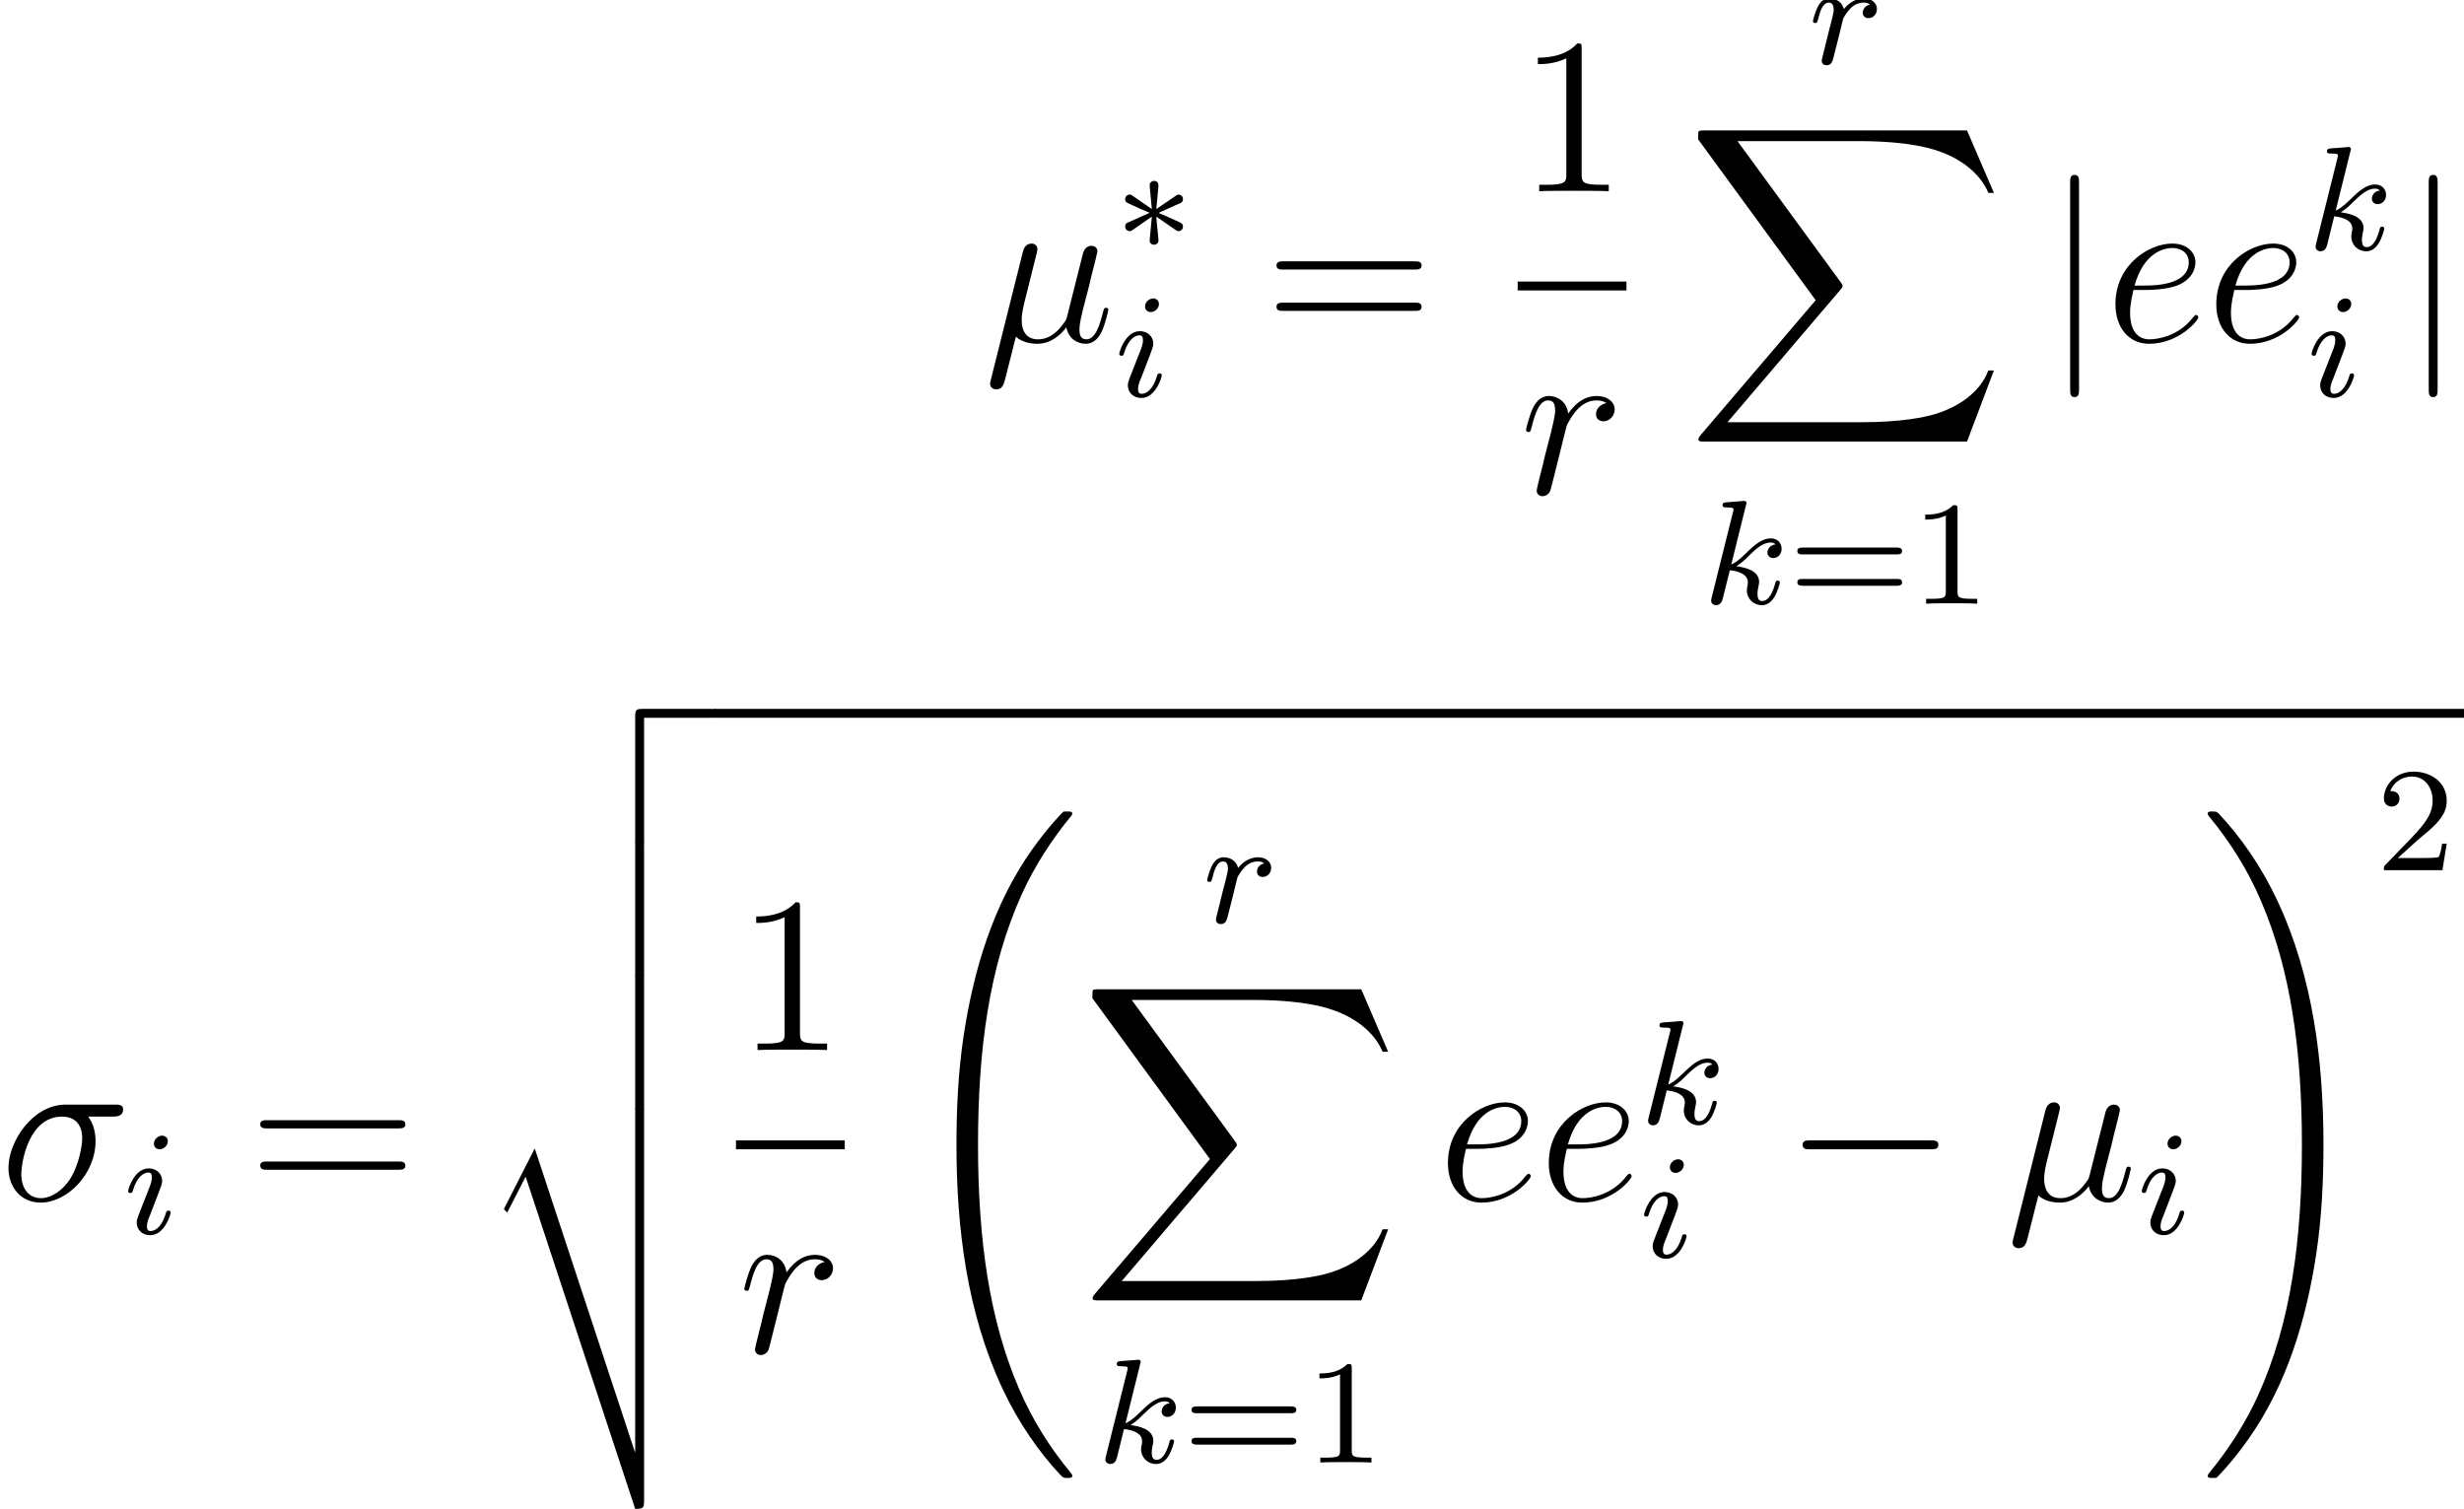
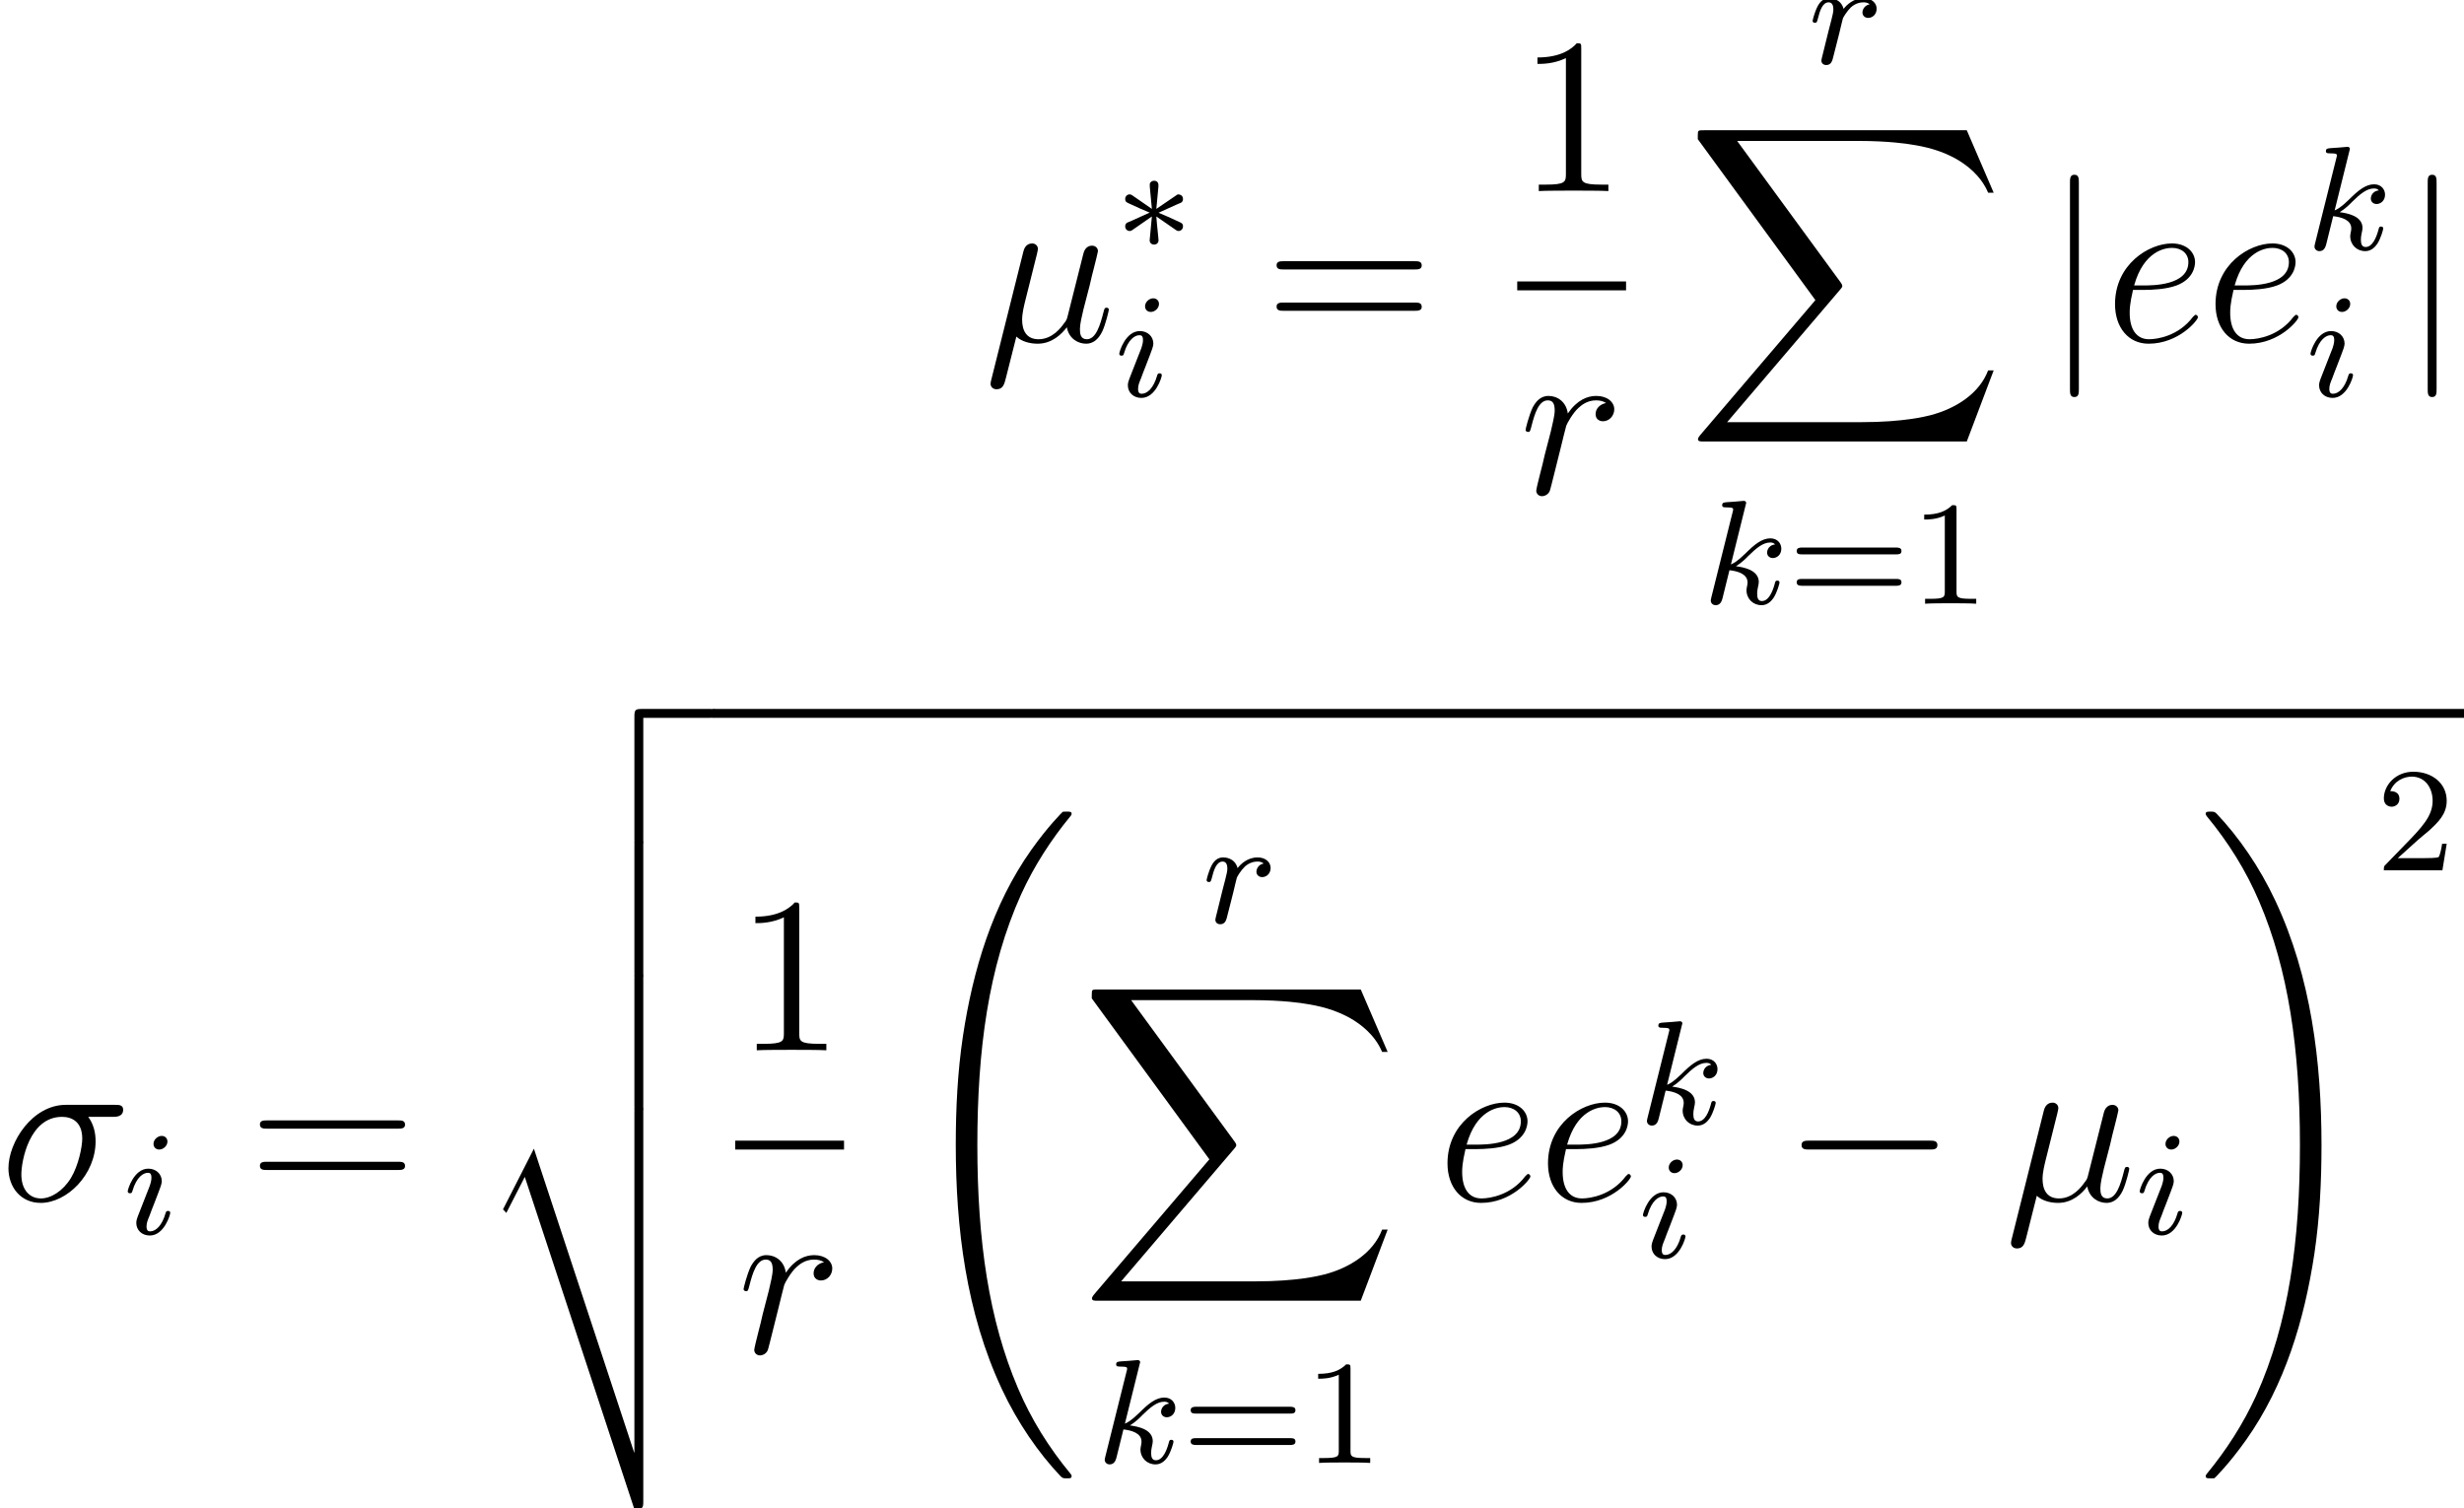
- <svg xmlns="http://www.w3.org/2000/svg" xmlns:xlink="http://www.w3.org/1999/xlink" height="81.176pt" version="1.1" viewBox="127.988 -81.176 132.566 81.176" width="132.566pt">
+ <svg xmlns="http://www.w3.org/2000/svg" xmlns:xlink="http://www.w3.org/1999/xlink" height="81.083pt" version="1.1" viewBox="127.988 -81.163 132.507 81.083" width="132.507pt">
  <defs>
-     <path d="M1.728 -0.264C2.028 0.012 2.472 0.12 2.88 0.12C3.648 0.12 4.176 -0.396 4.452 -0.768C4.572 -0.132 5.076 0.12 5.496 0.12C5.856 0.12 6.144 -0.096 6.36 -0.528C6.552 -0.936 6.72 -1.668 6.72 -1.716C6.72 -1.776 6.672 -1.824 6.6 -1.824C6.492 -1.824 6.48 -1.764 6.432 -1.584C6.252 -0.876 6.024 -0.12 5.532 -0.12C5.184 -0.12 5.16 -0.432 5.16 -0.672C5.16 -0.948 5.268 -1.38 5.352 -1.74L5.688 -3.036C5.736 -3.264 5.868 -3.804 5.928 -4.02C6 -4.308 6.132 -4.824 6.132 -4.872C6.132 -5.052 5.988 -5.172 5.808 -5.172C5.7 -5.172 5.448 -5.124 5.352 -4.764L4.512 -1.428C4.452 -1.188 4.452 -1.164 4.296 -0.972C4.152 -0.768 3.684 -0.12 2.928 -0.12C2.256 -0.12 2.04 -0.612 2.04 -1.176C2.04 -1.524 2.148 -1.944 2.196 -2.148L2.736 -4.308C2.796 -4.536 2.892 -4.92 2.892 -4.992C2.892 -5.184 2.736 -5.292 2.58 -5.292C2.472 -5.292 2.208 -5.256 2.112 -4.872L0.372 2.076C0.36 2.136 0.336 2.208 0.336 2.28C0.336 2.46 0.48 2.58 0.66 2.58C1.008 2.58 1.08 2.304 1.164 1.968L1.728 -0.264Z" id="g0-22" />
-     <path d="M6.096 -4.524C6.252 -4.524 6.648 -4.524 6.648 -4.908C6.648 -5.172 6.42 -5.172 6.204 -5.172H3.552C1.752 -5.172 0.456 -3.168 0.456 -1.752C0.456 -0.732 1.116 0.12 2.196 0.12C3.612 0.12 5.16 -1.404 5.16 -3.204C5.16 -3.672 5.052 -4.128 4.764 -4.524H6.096ZM2.208 -0.12C1.596 -0.12 1.152 -0.588 1.152 -1.416C1.152 -2.136 1.584 -4.524 3.348 -4.524C3.864 -4.524 4.44 -4.272 4.44 -3.348C4.44 -2.928 4.248 -1.92 3.828 -1.224C3.396 -0.516 2.748 -0.12 2.208 -0.12Z" id="g0-27" />
-     <path d="M2.148 -2.784C2.472 -2.784 3.288 -2.808 3.864 -3.024C4.776 -3.372 4.86 -4.068 4.86 -4.284C4.86 -4.812 4.404 -5.292 3.612 -5.292C2.352 -5.292 0.54 -4.152 0.54 -2.016C0.54 -0.756 1.26 0.12 2.352 0.12C3.984 0.12 5.016 -1.152 5.016 -1.308C5.016 -1.38 4.944 -1.44 4.896 -1.44C4.86 -1.44 4.848 -1.428 4.74 -1.32C3.972 -0.3 2.832 -0.12 2.376 -0.12C1.692 -0.12 1.332 -0.66 1.332 -1.548C1.332 -1.716 1.332 -2.016 1.512 -2.784H2.148ZM1.572 -3.024C2.088 -4.872 3.228 -5.052 3.612 -5.052C4.14 -5.052 4.5 -4.74 4.5 -4.284C4.5 -3.024 2.58 -3.024 2.076 -3.024H1.572Z" id="g0-101" />
-     <path d="M4.668 -4.908C4.296 -4.836 4.104 -4.572 4.104 -4.308C4.104 -4.02 4.332 -3.924 4.5 -3.924C4.836 -3.924 5.112 -4.212 5.112 -4.572C5.112 -4.956 4.74 -5.292 4.14 -5.292C3.66 -5.292 3.108 -5.076 2.604 -4.344C2.52 -4.98 2.04 -5.292 1.56 -5.292C1.092 -5.292 0.852 -4.932 0.708 -4.668C0.504 -4.236 0.324 -3.516 0.324 -3.456C0.324 -3.408 0.372 -3.348 0.456 -3.348C0.552 -3.348 0.564 -3.36 0.636 -3.636C0.816 -4.356 1.044 -5.052 1.524 -5.052C1.812 -5.052 1.896 -4.848 1.896 -4.5C1.896 -4.236 1.776 -3.768 1.692 -3.396L1.356 -2.1C1.308 -1.872 1.176 -1.332 1.116 -1.116C1.032 -0.804 0.9 -0.24 0.9 -0.18C0.9 -0.012 1.032 0.12 1.212 0.12C1.344 0.12 1.572 0.036 1.644 -0.204C1.68 -0.3 2.124 -2.112 2.196 -2.388C2.256 -2.652 2.328 -2.904 2.388 -3.168C2.436 -3.336 2.484 -3.528 2.52 -3.684C2.556 -3.792 2.88 -4.38 3.18 -4.644C3.324 -4.776 3.636 -5.052 4.128 -5.052C4.32 -5.052 4.512 -5.016 4.668 -4.908Z" id="g0-114" />
-     <path d="M3.304 -1.056C3.376 -1.008 3.4 -1.008 3.44 -1.008C3.568 -1.008 3.68 -1.112 3.68 -1.256C3.68 -1.408 3.6 -1.44 3.48 -1.496C2.944 -1.744 2.752 -1.832 2.36 -1.992L3.296 -2.416C3.36 -2.44 3.512 -2.512 3.576 -2.536C3.656 -2.584 3.68 -2.664 3.68 -2.736C3.68 -2.832 3.632 -2.984 3.392 -2.984L2.24 -2.2L2.352 -3.384C2.368 -3.52 2.352 -3.72 2.12 -3.72C1.976 -3.72 1.864 -3.6 1.888 -3.488V-3.392L2 -2.2L0.936 -2.936C0.864 -2.984 0.84 -2.984 0.8 -2.984C0.672 -2.984 0.56 -2.88 0.56 -2.736C0.56 -2.584 0.64 -2.552 0.76 -2.496C1.296 -2.248 1.488 -2.16 1.88 -2L0.944 -1.576C0.88 -1.552 0.728 -1.48 0.664 -1.456C0.584 -1.408 0.56 -1.328 0.56 -1.256C0.56 -1.112 0.672 -1.008 0.8 -1.008C0.864 -1.008 0.88 -1.008 1.08 -1.152L2 -1.792L1.88 -0.504C1.88 -0.344 2.016 -0.272 2.12 -0.272S2.36 -0.344 2.36 -0.504C2.36 -0.584 2.328 -0.84 2.32 -0.936C2.288 -1.208 2.264 -1.512 2.24 -1.792L3.304 -1.056Z" id="g1-3" />
-     <path d="M2.384 -4.992C2.384 -5.168 2.256 -5.296 2.072 -5.296C1.864 -5.296 1.632 -5.104 1.632 -4.864C1.632 -4.688 1.76 -4.56 1.944 -4.56C2.152 -4.56 2.384 -4.752 2.384 -4.992ZM1.216 -2.056L0.784 -0.952C0.744 -0.832 0.704 -0.736 0.704 -0.6C0.704 -0.208 1.008 0.08 1.432 0.08C2.208 0.08 2.536 -1.04 2.536 -1.144C2.536 -1.224 2.472 -1.248 2.416 -1.248C2.32 -1.248 2.304 -1.192 2.28 -1.112C2.096 -0.472 1.768 -0.144 1.448 -0.144C1.352 -0.144 1.256 -0.184 1.256 -0.4C1.256 -0.592 1.312 -0.736 1.416 -0.984C1.496 -1.2 1.576 -1.416 1.664 -1.632L1.912 -2.28C1.984 -2.464 2.08 -2.712 2.08 -2.848C2.08 -3.248 1.76 -3.528 1.352 -3.528C0.576 -3.528 0.24 -2.408 0.24 -2.304C0.24 -2.232 0.296 -2.2 0.36 -2.2C0.464 -2.2 0.472 -2.248 0.496 -2.328C0.72 -3.088 1.088 -3.304 1.328 -3.304C1.44 -3.304 1.52 -3.264 1.52 -3.04C1.52 -2.96 1.512 -2.848 1.432 -2.608L1.216 -2.056Z" id="g2-105" />
-     <path d="M2.336 -5.312C2.344 -5.328 2.368 -5.432 2.368 -5.44C2.368 -5.48 2.336 -5.552 2.24 -5.552C2.208 -5.552 1.96 -5.528 1.776 -5.512L1.328 -5.48C1.152 -5.464 1.072 -5.456 1.072 -5.312C1.072 -5.2 1.184 -5.2 1.28 -5.2C1.664 -5.2 1.664 -5.152 1.664 -5.08C1.664 -5.056 1.664 -5.04 1.624 -4.896L0.488 -0.344C0.456 -0.224 0.456 -0.176 0.456 -0.168C0.456 -0.032 0.568 0.08 0.72 0.08C0.992 0.08 1.056 -0.176 1.088 -0.288C1.168 -0.624 1.376 -1.472 1.464 -1.808C1.904 -1.76 2.44 -1.608 2.44 -1.152C2.44 -1.112 2.44 -1.072 2.424 -0.992C2.4 -0.888 2.384 -0.776 2.384 -0.736C2.384 -0.264 2.736 0.08 3.2 0.08C3.536 0.08 3.744 -0.168 3.848 -0.32C4.04 -0.616 4.168 -1.096 4.168 -1.144C4.168 -1.224 4.104 -1.248 4.048 -1.248C3.952 -1.248 3.936 -1.2 3.904 -1.056C3.8 -0.68 3.592 -0.144 3.216 -0.144C3.008 -0.144 2.96 -0.32 2.96 -0.536C2.96 -0.64 2.968 -0.736 3.008 -0.92C3.016 -0.952 3.048 -1.08 3.048 -1.168C3.048 -1.824 2.224 -1.968 1.816 -2.024C2.112 -2.2 2.384 -2.472 2.48 -2.576C2.92 -3.008 3.28 -3.304 3.664 -3.304C3.768 -3.304 3.864 -3.28 3.928 -3.2C3.496 -3.144 3.496 -2.768 3.496 -2.76C3.496 -2.584 3.632 -2.464 3.808 -2.464C4.024 -2.464 4.264 -2.64 4.264 -2.968C4.264 -3.24 4.072 -3.528 3.672 -3.528C3.208 -3.528 2.792 -3.176 2.336 -2.72C1.872 -2.264 1.672 -2.176 1.544 -2.12L2.336 -5.312Z" id="g2-107" />
-     <path d="M1.544 -1.104C1.632 -1.448 1.72 -1.792 1.8 -2.144C1.808 -2.16 1.864 -2.392 1.872 -2.432C1.896 -2.504 2.096 -2.832 2.304 -3.032C2.56 -3.264 2.832 -3.304 2.976 -3.304C3.064 -3.304 3.208 -3.296 3.32 -3.2C2.976 -3.128 2.928 -2.832 2.928 -2.76C2.928 -2.584 3.064 -2.464 3.24 -2.464C3.456 -2.464 3.696 -2.64 3.696 -2.96C3.696 -3.248 3.448 -3.528 2.992 -3.528C2.448 -3.528 2.08 -3.168 1.912 -2.952C1.752 -3.528 1.208 -3.528 1.128 -3.528C0.84 -3.528 0.64 -3.344 0.512 -3.096C0.328 -2.736 0.24 -2.328 0.24 -2.304C0.24 -2.232 0.296 -2.2 0.36 -2.2C0.464 -2.2 0.472 -2.232 0.528 -2.44C0.624 -2.832 0.768 -3.304 1.104 -3.304C1.312 -3.304 1.36 -3.104 1.36 -2.928C1.36 -2.784 1.32 -2.632 1.256 -2.368C1.24 -2.304 1.12 -1.832 1.088 -1.72L0.792 -0.52C0.76 -0.4 0.712 -0.2 0.712 -0.168C0.712 0.016 0.864 0.08 0.968 0.08C1.248 0.08 1.304 -0.144 1.368 -0.416L1.544 -1.104Z" id="g2-114" />
-     <path d="M3.456 -7.692C3.456 -7.968 3.456 -7.98 3.216 -7.98C2.928 -7.656 2.328 -7.212 1.092 -7.212V-6.864C1.368 -6.864 1.968 -6.864 2.628 -7.176V-0.924C2.628 -0.492 2.592 -0.348 1.536 -0.348H1.164V0C1.488 -0.024 2.652 -0.024 3.048 -0.024S4.596 -0.024 4.92 0V-0.348H4.548C3.492 -0.348 3.456 -0.492 3.456 -0.924V-7.692Z" id="g3-49" />
-     <path d="M8.1 -3.888C8.268 -3.888 8.484 -3.888 8.484 -4.104C8.484 -4.332 8.28 -4.332 8.1 -4.332H1.032C0.864 -4.332 0.648 -4.332 0.648 -4.116C0.648 -3.888 0.852 -3.888 1.032 -3.888H8.1ZM8.1 -1.656C8.268 -1.656 8.484 -1.656 8.484 -1.872C8.484 -2.1 8.28 -2.1 8.1 -2.1H1.032C0.864 -2.1 0.648 -2.1 0.648 -1.884C0.648 -1.656 0.852 -1.656 1.032 -1.656H8.1Z" id="g3-61" />
-     <path d="M9.084 35.388C9.084 35.352 9.084 35.328 9.012 35.244C7.86 33.852 6.9 32.316 6.192 30.648C4.62 26.976 3.996 22.68 3.996 17.52C3.996 12.408 4.584 7.92 6.36 3.984C7.056 2.46 7.968 1.044 9.036 -0.252C9.06 -0.288 9.084 -0.312 9.084 -0.36C9.084 -0.48 9 -0.48 8.82 -0.48S8.616 -0.48 8.592 -0.456C8.58 -0.444 7.836 0.276 6.9 1.596C4.812 4.548 3.756 8.076 3.216 11.652C2.928 13.584 2.832 15.552 2.832 17.508C2.832 21.996 3.396 26.58 5.316 30.684C6.168 32.508 7.308 34.152 8.496 35.4C8.604 35.496 8.616 35.508 8.82 35.508C9 35.508 9.084 35.508 9.084 35.388Z" id="g4-32" />
-     <path d="M6.66 17.52C6.66 13.032 6.096 8.448 4.176 4.344C3.324 2.52 2.184 0.876 0.996 -0.372C0.888 -0.468 0.876 -0.48 0.672 -0.48C0.504 -0.48 0.408 -0.48 0.408 -0.36C0.408 -0.312 0.456 -0.252 0.48 -0.216C1.632 1.176 2.592 2.712 3.3 4.38C4.872 8.052 5.496 12.348 5.496 17.508C5.496 22.62 4.908 27.108 3.132 31.044C2.436 32.568 1.524 33.984 0.456 35.28C0.444 35.304 0.408 35.352 0.408 35.388C0.408 35.508 0.504 35.508 0.672 35.508C0.852 35.508 0.876 35.508 0.9 35.484C0.912 35.472 1.656 34.752 2.592 33.432C4.68 30.48 5.736 26.952 6.276 23.376C6.564 21.444 6.66 19.476 6.66 17.52Z" id="g4-33" />
-     <path d="M15.192 16.8L16.644 12.96H16.344C15.876 14.208 14.604 15.024 13.224 15.384C12.972 15.444 11.796 15.756 9.492 15.756H2.256L8.364 8.592C8.448 8.496 8.472 8.46 8.472 8.4C8.472 8.376 8.472 8.34 8.388 8.22L2.796 0.576H9.372C10.98 0.576 12.072 0.744 12.18 0.768C12.828 0.864 13.872 1.068 14.82 1.668C15.12 1.86 15.936 2.4 16.344 3.372H16.644L15.192 0H1.008C0.732 0 0.72 0.012 0.684 0.084C0.672 0.12 0.672 0.348 0.672 0.48L7.02 9.168L0.804 16.452C0.684 16.596 0.684 16.656 0.684 16.668C0.684 16.8 0.792 16.8 1.008 16.8H15.192Z" id="g4-88" />
-     <path d="M8.424 21.6C8.88 21.6 8.904 21.528 8.904 21.168V0.18C8.904 -0.024 8.904 -0.24 8.664 -0.24S8.424 -0.024 8.424 0.18V18.54H8.412L3 2.136L1.332 5.412L1.512 5.604L2.508 3.66L8.424 21.6Z" id="g4-116" />
-     <path d="M8.424 7.02C8.424 7.224 8.424 7.44 8.664 7.44S8.904 7.224 8.904 7.02V0.18C8.904 -0.024 8.904 -0.24 8.664 -0.24S8.424 -0.024 8.424 0.18V7.02Z" id="g4-117" />
-     <path d="M8.856 -0.48C8.472 -0.48 8.424 -0.444 8.424 -0.048V6.54C8.424 6.744 8.424 6.96 8.664 6.96S8.904 6.744 8.904 6.54V0H12.492C12.696 0 12.912 0 12.912 -0.24S12.696 -0.48 12.492 -0.48H8.856Z" id="g4-118" />
-     <path d="M2.512 -5.096C2.512 -5.312 2.496 -5.32 2.28 -5.32C1.952 -5 1.528 -4.808 0.768 -4.808V-4.544C0.984 -4.544 1.416 -4.544 1.88 -4.76V-0.656C1.88 -0.36 1.856 -0.264 1.096 -0.264H0.816V0C1.144 -0.024 1.832 -0.024 2.192 -0.024S3.248 -0.024 3.576 0V-0.264H3.296C2.536 -0.264 2.512 -0.36 2.512 -0.656V-5.096Z" id="g5-49" />
-     <path d="M2.256 -1.632C2.384 -1.752 2.72 -2.016 2.848 -2.128C3.344 -2.584 3.816 -3.024 3.816 -3.752C3.816 -4.704 3.016 -5.32 2.016 -5.32C1.056 -5.32 0.424 -4.592 0.424 -3.88C0.424 -3.488 0.736 -3.432 0.848 -3.432C1.016 -3.432 1.264 -3.552 1.264 -3.856C1.264 -4.272 0.864 -4.272 0.768 -4.272C1 -4.856 1.536 -5.056 1.928 -5.056C2.672 -5.056 3.056 -4.424 3.056 -3.752C3.056 -2.92 2.472 -2.312 1.528 -1.344L0.52 -0.304C0.424 -0.216 0.424 -0.2 0.424 0H3.584L3.816 -1.432H3.568C3.544 -1.272 3.48 -0.872 3.384 -0.72C3.336 -0.656 2.728 -0.656 2.6 -0.656H1.176L2.256 -1.632Z" id="g5-50" />
-     <path d="M5.848 -2.664C5.968 -2.664 6.128 -2.664 6.128 -2.848S5.936 -3.032 5.816 -3.032H0.784C0.664 -3.032 0.472 -3.032 0.472 -2.848S0.632 -2.664 0.752 -2.664H5.848ZM5.816 -0.968C5.936 -0.968 6.128 -0.968 6.128 -1.152S5.968 -1.336 5.848 -1.336H0.752C0.632 -1.336 0.472 -1.336 0.472 -1.152S0.664 -0.968 0.784 -0.968H5.816Z" id="g5-61" />
-     <path d="M7.908 -2.76C8.112 -2.76 8.328 -2.76 8.328 -3S8.112 -3.24 7.908 -3.24H1.416C1.212 -3.24 0.996 -3.24 0.996 -3S1.212 -2.76 1.416 -2.76H7.908Z" id="g6-0" />
-     <path d="M1.908 -8.568C1.908 -8.784 1.908 -9 1.668 -9S1.428 -8.784 1.428 -8.568V2.568C1.428 2.784 1.428 3 1.668 3S1.908 2.784 1.908 2.568V-8.568Z" id="g6-106" />
+     <path d="M3.292 -1.052C3.363 -1.004 3.387 -1.004 3.427 -1.004C3.555 -1.004 3.666 -1.108 3.666 -1.251C3.666 -1.403 3.587 -1.435 3.467 -1.49C2.933 -1.737 2.742 -1.825 2.351 -1.985L3.284 -2.407C3.347 -2.431 3.499 -2.503 3.563 -2.527C3.642 -2.574 3.666 -2.654 3.666 -2.726C3.666 -2.821 3.618 -2.973 3.379 -2.973L2.232 -2.192L2.343 -3.371C2.359 -3.507 2.343 -3.706 2.112 -3.706C1.969 -3.706 1.857 -3.587 1.881 -3.475V-3.379L1.993 -2.192L0.933 -2.925C0.861 -2.973 0.837 -2.973 0.797 -2.973C0.669 -2.973 0.558 -2.869 0.558 -2.726C0.558 -2.574 0.638 -2.542 0.757 -2.487C1.291 -2.24 1.482 -2.152 1.873 -1.993L0.94 -1.57C0.877 -1.546 0.725 -1.474 0.662 -1.451C0.582 -1.403 0.558 -1.323 0.558 -1.251C0.558 -1.108 0.669 -1.004 0.797 -1.004C0.861 -1.004 0.877 -1.004 1.076 -1.148L1.993 -1.785L1.873 -0.502C1.873 -0.343 2.008 -0.271 2.112 -0.271S2.351 -0.343 2.351 -0.502C2.351 -0.582 2.319 -0.837 2.311 -0.933C2.279 -1.203 2.256 -1.506 2.232 -1.785L3.292 -1.052Z" id="g1-3" />
+     <path d="M9.05 35.256C9.05 35.22 9.05 35.196 8.978 35.112C7.831 33.725 6.874 32.195 6.169 30.534C4.603 26.875 3.981 22.595 3.981 17.454C3.981 12.362 4.567 7.89 6.336 3.969C7.03 2.451 7.938 1.04 9.002 -0.251C9.026 -0.287 9.05 -0.311 9.05 -0.359C9.05 -0.478 8.966 -0.478 8.787 -0.478S8.584 -0.478 8.56 -0.454C8.548 -0.442 7.807 0.275 6.874 1.59C4.794 4.531 3.742 8.046 3.204 11.608C2.917 13.533 2.821 15.494 2.821 17.443C2.821 21.914 3.383 26.481 5.296 30.569C6.145 32.387 7.281 34.024 8.464 35.268C8.572 35.363 8.584 35.375 8.787 35.375C8.966 35.375 9.05 35.375 9.05 35.256Z" id="g0-32" />
+     <path d="M6.635 17.454C6.635 12.983 6.073 8.416 4.16 4.328C3.312 2.511 2.176 0.873 0.992 -0.371C0.885 -0.466 0.873 -0.478 0.669 -0.478C0.502 -0.478 0.406 -0.478 0.406 -0.359C0.406 -0.311 0.454 -0.251 0.478 -0.215C1.626 1.172 2.582 2.702 3.288 4.364C4.854 8.022 5.475 12.302 5.475 17.443C5.475 22.535 4.89 27.007 3.12 30.928C2.427 32.446 1.518 33.857 0.454 35.148C0.442 35.172 0.406 35.22 0.406 35.256C0.406 35.375 0.502 35.375 0.669 35.375C0.849 35.375 0.873 35.375 0.897 35.351C0.909 35.34 1.65 34.622 2.582 33.307C4.663 30.366 5.715 26.851 6.253 23.289C6.539 21.364 6.635 19.403 6.635 17.454Z" id="g0-33" />
+     <path d="M15.135 16.737L16.582 12.912H16.283C15.817 14.155 14.549 14.968 13.175 15.326C12.924 15.386 11.752 15.697 9.457 15.697H2.248L8.333 8.56C8.416 8.464 8.44 8.428 8.44 8.369C8.44 8.345 8.44 8.309 8.357 8.189L2.786 0.574H9.337C10.939 0.574 12.027 0.741 12.134 0.765C12.78 0.861 13.82 1.064 14.765 1.662C15.063 1.853 15.877 2.391 16.283 3.359H16.582L15.135 0H1.004C0.729 0 0.717 0.012 0.681 0.084C0.669 0.12 0.669 0.347 0.669 0.478L6.994 9.134L0.801 16.39C0.681 16.534 0.681 16.594 0.681 16.606C0.681 16.737 0.789 16.737 1.004 16.737H15.135Z" id="g0-88" />
+     <path d="M8.393 21.519C8.847 21.519 8.871 21.448 8.871 21.089V0.179C8.871 -0.024 8.871 -0.239 8.632 -0.239S8.393 -0.024 8.393 0.179V18.471H8.381L2.989 2.128L1.327 5.392L1.506 5.583L2.499 3.646L8.393 21.519Z" id="g0-116" />
+     <path d="M8.393 6.994C8.393 7.197 8.393 7.412 8.632 7.412S8.871 7.197 8.871 6.994V0.179C8.871 -0.024 8.871 -0.239 8.632 -0.239S8.393 -0.024 8.393 0.179V6.994Z" id="g0-117" />
+     <path d="M8.823 -0.478C8.44 -0.478 8.393 -0.442 8.393 -0.048V6.516C8.393 6.719 8.393 6.934 8.632 6.934S8.871 6.719 8.871 6.516V0H12.445C12.649 0 12.864 0 12.864 -0.239S12.649 -0.478 12.445 -0.478H8.823Z" id="g0-118" />
+     <path d="M2.375 -4.973C2.375 -5.149 2.248 -5.276 2.064 -5.276C1.857 -5.276 1.626 -5.085 1.626 -4.846C1.626 -4.67 1.753 -4.543 1.937 -4.543C2.144 -4.543 2.375 -4.734 2.375 -4.973ZM1.211 -2.048L0.781 -0.948C0.741 -0.829 0.701 -0.733 0.701 -0.598C0.701 -0.207 1.004 0.08 1.427 0.08C2.2 0.08 2.527 -1.036 2.527 -1.14C2.527 -1.219 2.463 -1.243 2.407 -1.243C2.311 -1.243 2.295 -1.188 2.271 -1.108C2.088 -0.47 1.761 -0.143 1.443 -0.143C1.347 -0.143 1.251 -0.183 1.251 -0.399C1.251 -0.59 1.307 -0.733 1.411 -0.98C1.49 -1.196 1.57 -1.411 1.658 -1.626L1.905 -2.271C1.977 -2.455 2.072 -2.702 2.072 -2.837C2.072 -3.236 1.753 -3.515 1.347 -3.515C0.574 -3.515 0.239 -2.399 0.239 -2.295C0.239 -2.224 0.295 -2.192 0.359 -2.192C0.462 -2.192 0.47 -2.24 0.494 -2.319C0.717 -3.076 1.084 -3.292 1.323 -3.292C1.435 -3.292 1.514 -3.252 1.514 -3.029C1.514 -2.949 1.506 -2.837 1.427 -2.598L1.211 -2.048Z" id="g3-105" />
+     <path d="M2.327 -5.292C2.335 -5.308 2.359 -5.412 2.359 -5.42C2.359 -5.46 2.327 -5.531 2.232 -5.531C2.2 -5.531 1.953 -5.507 1.769 -5.491L1.323 -5.46C1.148 -5.444 1.068 -5.436 1.068 -5.292C1.068 -5.181 1.18 -5.181 1.275 -5.181C1.658 -5.181 1.658 -5.133 1.658 -5.061C1.658 -5.037 1.658 -5.021 1.618 -4.878L0.486 -0.343C0.454 -0.223 0.454 -0.175 0.454 -0.167C0.454 -0.032 0.566 0.08 0.717 0.08C0.988 0.08 1.052 -0.175 1.084 -0.287C1.164 -0.622 1.371 -1.466 1.459 -1.801C1.897 -1.753 2.431 -1.602 2.431 -1.148C2.431 -1.108 2.431 -1.068 2.415 -0.988C2.391 -0.885 2.375 -0.773 2.375 -0.733C2.375 -0.263 2.726 0.08 3.188 0.08C3.523 0.08 3.73 -0.167 3.834 -0.319C4.025 -0.614 4.152 -1.092 4.152 -1.14C4.152 -1.219 4.089 -1.243 4.033 -1.243C3.937 -1.243 3.921 -1.196 3.889 -1.052C3.786 -0.677 3.579 -0.143 3.204 -0.143C2.997 -0.143 2.949 -0.319 2.949 -0.534C2.949 -0.638 2.957 -0.733 2.997 -0.917C3.005 -0.948 3.037 -1.076 3.037 -1.164C3.037 -1.817 2.216 -1.961 1.809 -2.016C2.104 -2.192 2.375 -2.463 2.471 -2.566C2.909 -2.997 3.268 -3.292 3.65 -3.292C3.754 -3.292 3.85 -3.268 3.913 -3.188C3.483 -3.132 3.483 -2.758 3.483 -2.75C3.483 -2.574 3.618 -2.455 3.794 -2.455C4.009 -2.455 4.248 -2.63 4.248 -2.957C4.248 -3.228 4.057 -3.515 3.658 -3.515C3.196 -3.515 2.782 -3.164 2.327 -2.71C1.865 -2.256 1.666 -2.168 1.538 -2.112L2.327 -5.292Z" id="g3-107" />
+     <path d="M1.538 -1.1C1.626 -1.443 1.714 -1.785 1.793 -2.136C1.801 -2.152 1.857 -2.383 1.865 -2.423C1.889 -2.495 2.088 -2.821 2.295 -3.021C2.55 -3.252 2.821 -3.292 2.965 -3.292C3.053 -3.292 3.196 -3.284 3.308 -3.188C2.965 -3.116 2.917 -2.821 2.917 -2.75C2.917 -2.574 3.053 -2.455 3.228 -2.455C3.443 -2.455 3.682 -2.63 3.682 -2.949C3.682 -3.236 3.435 -3.515 2.981 -3.515C2.439 -3.515 2.072 -3.156 1.905 -2.941C1.745 -3.515 1.203 -3.515 1.124 -3.515C0.837 -3.515 0.638 -3.332 0.51 -3.084C0.327 -2.726 0.239 -2.319 0.239 -2.295C0.239 -2.224 0.295 -2.192 0.359 -2.192C0.462 -2.192 0.47 -2.224 0.526 -2.431C0.622 -2.821 0.765 -3.292 1.1 -3.292C1.307 -3.292 1.355 -3.092 1.355 -2.917C1.355 -2.774 1.315 -2.622 1.251 -2.359C1.235 -2.295 1.116 -1.825 1.084 -1.714L0.789 -0.518C0.757 -0.399 0.709 -0.199 0.709 -0.167C0.709 0.016 0.861 0.08 0.964 0.08C1.243 0.08 1.299 -0.143 1.363 -0.414L1.538 -1.1Z" id="g3-114" />
+     <path d="M1.722 -0.263C2.02 0.012 2.463 0.12 2.869 0.12C3.634 0.12 4.16 -0.395 4.435 -0.765C4.555 -0.132 5.057 0.12 5.475 0.12C5.834 0.12 6.121 -0.096 6.336 -0.526C6.528 -0.933 6.695 -1.662 6.695 -1.71C6.695 -1.769 6.647 -1.817 6.575 -1.817C6.468 -1.817 6.456 -1.757 6.408 -1.578C6.229 -0.873 6.001 -0.12 5.511 -0.12C5.165 -0.12 5.141 -0.43 5.141 -0.669C5.141 -0.944 5.248 -1.375 5.332 -1.734L5.667 -3.025C5.715 -3.252 5.846 -3.79 5.906 -4.005C5.978 -4.292 6.109 -4.806 6.109 -4.854C6.109 -5.033 5.966 -5.153 5.786 -5.153C5.679 -5.153 5.428 -5.105 5.332 -4.746L4.495 -1.423C4.435 -1.184 4.435 -1.16 4.28 -0.968C4.136 -0.765 3.67 -0.12 2.917 -0.12C2.248 -0.12 2.032 -0.61 2.032 -1.172C2.032 -1.518 2.14 -1.937 2.188 -2.14L2.726 -4.292C2.786 -4.519 2.881 -4.902 2.881 -4.973C2.881 -5.165 2.726 -5.272 2.57 -5.272C2.463 -5.272 2.2 -5.236 2.104 -4.854L0.371 2.068C0.359 2.128 0.335 2.2 0.335 2.271C0.335 2.451 0.478 2.57 0.658 2.57C1.004 2.57 1.076 2.295 1.16 1.961L1.722 -0.263Z" id="g4-22" />
+     <path d="M6.073 -4.507C6.229 -4.507 6.623 -4.507 6.623 -4.89C6.623 -5.153 6.396 -5.153 6.181 -5.153H3.539C1.745 -5.153 0.454 -3.156 0.454 -1.745C0.454 -0.729 1.112 0.12 2.188 0.12C3.599 0.12 5.141 -1.399 5.141 -3.192C5.141 -3.658 5.033 -4.113 4.746 -4.507H6.073ZM2.2 -0.12C1.59 -0.12 1.148 -0.586 1.148 -1.411C1.148 -2.128 1.578 -4.507 3.335 -4.507C3.85 -4.507 4.423 -4.256 4.423 -3.335C4.423 -2.917 4.232 -1.913 3.814 -1.219C3.383 -0.514 2.738 -0.12 2.2 -0.12Z" id="g4-27" />
+     <path d="M2.14 -2.774C2.463 -2.774 3.276 -2.798 3.85 -3.013C4.758 -3.359 4.842 -4.053 4.842 -4.268C4.842 -4.794 4.388 -5.272 3.599 -5.272C2.343 -5.272 0.538 -4.136 0.538 -2.008C0.538 -0.753 1.255 0.12 2.343 0.12C3.969 0.12 4.997 -1.148 4.997 -1.303C4.997 -1.375 4.926 -1.435 4.878 -1.435C4.842 -1.435 4.83 -1.423 4.722 -1.315C3.957 -0.299 2.821 -0.12 2.367 -0.12C1.686 -0.12 1.327 -0.658 1.327 -1.542C1.327 -1.71 1.327 -2.008 1.506 -2.774H2.14ZM1.566 -3.013C2.08 -4.854 3.216 -5.033 3.599 -5.033C4.125 -5.033 4.483 -4.722 4.483 -4.268C4.483 -3.013 2.57 -3.013 2.068 -3.013H1.566Z" id="g4-101" />
+     <path d="M4.651 -4.89C4.28 -4.818 4.089 -4.555 4.089 -4.292C4.089 -4.005 4.316 -3.909 4.483 -3.909C4.818 -3.909 5.093 -4.196 5.093 -4.555C5.093 -4.937 4.722 -5.272 4.125 -5.272C3.646 -5.272 3.096 -5.057 2.594 -4.328C2.511 -4.961 2.032 -5.272 1.554 -5.272C1.088 -5.272 0.849 -4.914 0.705 -4.651C0.502 -4.22 0.323 -3.503 0.323 -3.443C0.323 -3.395 0.371 -3.335 0.454 -3.335C0.55 -3.335 0.562 -3.347 0.634 -3.622C0.813 -4.34 1.04 -5.033 1.518 -5.033C1.805 -5.033 1.889 -4.83 1.889 -4.483C1.889 -4.22 1.769 -3.754 1.686 -3.383L1.351 -2.092C1.303 -1.865 1.172 -1.327 1.112 -1.112C1.028 -0.801 0.897 -0.239 0.897 -0.179C0.897 -0.012 1.028 0.12 1.207 0.12C1.339 0.12 1.566 0.036 1.638 -0.203C1.674 -0.299 2.116 -2.104 2.188 -2.379C2.248 -2.642 2.319 -2.893 2.379 -3.156C2.427 -3.324 2.475 -3.515 2.511 -3.67C2.546 -3.778 2.869 -4.364 3.168 -4.627C3.312 -4.758 3.622 -5.033 4.113 -5.033C4.304 -5.033 4.495 -4.997 4.651 -4.89Z" id="g4-114" />
+     <path d="M3.443 -7.663C3.443 -7.938 3.443 -7.95 3.204 -7.95C2.917 -7.627 2.319 -7.185 1.088 -7.185V-6.838C1.363 -6.838 1.961 -6.838 2.618 -7.149V-0.921C2.618 -0.49 2.582 -0.347 1.53 -0.347H1.16V0C1.482 -0.024 2.642 -0.024 3.037 -0.024S4.579 -0.024 4.902 0V-0.347H4.531C3.479 -0.347 3.443 -0.49 3.443 -0.921V-7.663Z" id="g6-49" />
+     <path d="M8.07 -3.873C8.237 -3.873 8.452 -3.873 8.452 -4.089C8.452 -4.316 8.249 -4.316 8.07 -4.316H1.028C0.861 -4.316 0.646 -4.316 0.646 -4.101C0.646 -3.873 0.849 -3.873 1.028 -3.873H8.07ZM8.07 -1.65C8.237 -1.65 8.452 -1.65 8.452 -1.865C8.452 -2.092 8.249 -2.092 8.07 -2.092H1.028C0.861 -2.092 0.646 -2.092 0.646 -1.877C0.646 -1.65 0.849 -1.65 1.028 -1.65H8.07Z" id="g6-61" />
+     <path d="M7.878 -2.75C8.082 -2.75 8.297 -2.75 8.297 -2.989S8.082 -3.228 7.878 -3.228H1.411C1.207 -3.228 0.992 -3.228 0.992 -2.989S1.207 -2.75 1.411 -2.75H7.878Z" id="g2-0" />
+     <path d="M1.901 -8.536C1.901 -8.751 1.901 -8.966 1.662 -8.966S1.423 -8.751 1.423 -8.536V2.558C1.423 2.774 1.423 2.989 1.662 2.989S1.901 2.774 1.901 2.558V-8.536Z" id="g2-106" />
+     <path d="M2.503 -5.077C2.503 -5.292 2.487 -5.3 2.271 -5.3C1.945 -4.981 1.522 -4.79 0.765 -4.79V-4.527C0.98 -4.527 1.411 -4.527 1.873 -4.742V-0.654C1.873 -0.359 1.849 -0.263 1.092 -0.263H0.813V0C1.14 -0.024 1.825 -0.024 2.184 -0.024S3.236 -0.024 3.563 0V-0.263H3.284C2.527 -0.263 2.503 -0.359 2.503 -0.654V-5.077Z" id="g5-49" />
+     <path d="M2.248 -1.626C2.375 -1.745 2.71 -2.008 2.837 -2.12C3.332 -2.574 3.802 -3.013 3.802 -3.738C3.802 -4.686 3.005 -5.3 2.008 -5.3C1.052 -5.3 0.422 -4.575 0.422 -3.865C0.422 -3.475 0.733 -3.419 0.845 -3.419C1.012 -3.419 1.259 -3.539 1.259 -3.842C1.259 -4.256 0.861 -4.256 0.765 -4.256C0.996 -4.838 1.53 -5.037 1.921 -5.037C2.662 -5.037 3.045 -4.407 3.045 -3.738C3.045 -2.909 2.463 -2.303 1.522 -1.339L0.518 -0.303C0.422 -0.215 0.422 -0.199 0.422 0H3.571L3.802 -1.427H3.555C3.531 -1.267 3.467 -0.869 3.371 -0.717C3.324 -0.654 2.718 -0.654 2.59 -0.654H1.172L2.248 -1.626Z" id="g5-50" />
+     <path d="M5.826 -2.654C5.946 -2.654 6.105 -2.654 6.105 -2.837S5.914 -3.021 5.794 -3.021H0.781C0.662 -3.021 0.47 -3.021 0.47 -2.837S0.63 -2.654 0.749 -2.654H5.826ZM5.794 -0.964C5.914 -0.964 6.105 -0.964 6.105 -1.148S5.946 -1.331 5.826 -1.331H0.749C0.63 -1.331 0.47 -1.331 0.47 -1.148S0.662 -0.964 0.781 -0.964H5.794Z" id="g5-61" />
  </defs>
-   <g id="page1" transform="matrix(0.996264 0 0 0.996264 0 0)">
-     <use x="181.601" xlink:href="#g0-22" y="-63.036" />
-     <use x="188.671" xlink:href="#g1-3" y="-67.991" />
-     <use x="188.671" xlink:href="#g2-105" y="-60.069" />
-     <use x="196.754" xlink:href="#g3-61" y="-63.036" />
-     <use x="210.426" xlink:href="#g3-49" y="-71.154" />
-     <rect height="0.48" width="5.875" x="210.426" y="-66.276" />
-     <use x="210.553" xlink:href="#g0-114" y="-54.805" />
-     <use x="226.132" xlink:href="#g2-114" y="-78.036" />
-     <use x="219.501" xlink:href="#g4-88" y="-74.436" />
-     <use x="220.418" xlink:href="#g2-107" y="-48.88" />
-     <use x="225.057" xlink:href="#g5-61" y="-48.88" />
-     <use x="231.668" xlink:href="#g5-49" y="-48.88" />
-     <use x="238.834" xlink:href="#g6-106" y="-63.036" />
-     <use x="242.168" xlink:href="#g0-101" y="-63.036" />
-     <use x="247.614" xlink:href="#g0-101" y="-63.036" />
-     <use x="253.059" xlink:href="#g2-107" y="-67.991" />
-     <use x="253.059" xlink:href="#g2-105" y="-60.069" />
-     <use x="258.198" xlink:href="#g6-106" y="-63.036" />
-     <use x="128.468" xlink:href="#g0-27" y="-16.658" />
-     <use x="135.147" xlink:href="#g2-105" y="-14.858" />
-     <use x="141.874" xlink:href="#g3-61" y="-16.658" />
-     <use x="154.346" xlink:href="#g4-118" y="-42.72" />
-     <use x="154.346" xlink:href="#g4-117" y="-36" />
-     <use x="154.346" xlink:href="#g4-117" y="-28.8" />
-     <use x="154.346" xlink:href="#g4-116" y="-21.6" />
-     <rect height="0.48" width="94.519" x="167.013" y="-43.2" />
-     <use x="168.213" xlink:href="#g3-49" y="-24.776" />
-     <rect height="0.48" width="5.875" x="168.213" y="-19.898" />
-     <use x="168.34" xlink:href="#g0-114" y="-8.426" />
-     <use x="177.288" xlink:href="#g4-32" y="-37.178" />
-     <use x="193.419" xlink:href="#g2-114" y="-31.658" />
-     <use x="186.788" xlink:href="#g4-88" y="-28.058" />
-     <use x="187.704" xlink:href="#g2-107" y="-2.502" />
-     <use x="192.343" xlink:href="#g5-61" y="-2.502" />
-     <use x="198.954" xlink:href="#g5-49" y="-2.502" />
-     <use x="206.121" xlink:href="#g0-101" y="-16.658" />
-     <use x="211.567" xlink:href="#g0-101" y="-16.658" />
-     <use x="217.013" xlink:href="#g2-107" y="-20.791" />
-     <use x="217.013" xlink:href="#g2-105" y="-13.582" />
-     <use x="224.818" xlink:href="#g6-0" y="-16.658" />
-     <use x="236.818" xlink:href="#g0-22" y="-16.658" />
-     <use x="243.888" xlink:href="#g2-105" y="-14.858" />
-     <use x="247.282" xlink:href="#g4-33" y="-37.178" />
-     <use x="256.782" xlink:href="#g5-50" y="-34.491" />
+   <g id="page1">
+     <use x="180.923" xlink:href="#g4-22" y="-62.8" />
+     <use x="187.94" xlink:href="#g1-3" y="-67.737" />
+     <use x="187.94" xlink:href="#g3-105" y="-59.845" />
+     <use x="195.993" xlink:href="#g6-61" y="-62.8" />
+     <use x="209.58" xlink:href="#g6-49" y="-70.888" />
+     <rect height="0.478" width="5.853" x="209.58" y="-66.028" />
+     <use x="209.706" xlink:href="#g4-114" y="-54.6" />
+     <use x="225.227" xlink:href="#g3-114" y="-77.745" />
+     <use x="218.621" xlink:href="#g0-88" y="-74.158" />
+     <use x="219.534" xlink:href="#g3-107" y="-48.698" />
+     <use x="224.139" xlink:href="#g5-61" y="-48.698" />
+     <use x="230.701" xlink:href="#g5-49" y="-48.698" />
+     <use x="237.882" xlink:href="#g2-106" y="-62.8" />
+     <use x="241.19" xlink:href="#g4-101" y="-62.8" />
+     <use x="246.595" xlink:href="#g4-101" y="-62.8" />
+     <use x="252.001" xlink:href="#g3-107" y="-67.737" />
+     <use x="252.001" xlink:href="#g3-105" y="-59.845" />
+     <use x="257.12" xlink:href="#g2-106" y="-62.8" />
+     <use x="127.988" xlink:href="#g4-27" y="-16.596" />
+     <use x="134.617" xlink:href="#g3-105" y="-14.802" />
+     <use x="141.319" xlink:href="#g6-61" y="-16.596" />
+     <use x="153.711" xlink:href="#g0-118" y="-42.561" />
+     <use x="153.711" xlink:href="#g0-117" y="-35.866" />
+     <use x="153.711" xlink:href="#g0-117" y="-28.693" />
+     <use x="153.711" xlink:href="#g0-116" y="-21.52" />
+     <rect height="0.478" width="94.166" x="166.33" y="-43.039" />
+     <use x="167.525" xlink:href="#g6-49" y="-24.683" />
+     <rect height="0.478" width="5.853" x="167.525" y="-19.823" />
+     <use x="167.652" xlink:href="#g4-114" y="-8.395" />
+     <use x="176.566" xlink:href="#g0-32" y="-37.039" />
+     <use x="192.637" xlink:href="#g3-114" y="-31.54" />
+     <use x="186.031" xlink:href="#g0-88" y="-27.953" />
+     <use x="186.944" xlink:href="#g3-107" y="-2.493" />
+     <use x="191.549" xlink:href="#g5-61" y="-2.493" />
+     <use x="198.111" xlink:href="#g5-49" y="-2.493" />
+     <use x="205.292" xlink:href="#g4-101" y="-16.596" />
+     <use x="210.697" xlink:href="#g4-101" y="-16.596" />
+     <use x="216.102" xlink:href="#g3-107" y="-20.713" />
+     <use x="216.102" xlink:href="#g3-105" y="-13.532" />
+     <use x="223.879" xlink:href="#g2-0" y="-16.596" />
+     <use x="235.799" xlink:href="#g4-22" y="-16.596" />
+     <use x="242.816" xlink:href="#g3-105" y="-14.802" />
+     <use x="246.197" xlink:href="#g0-33" y="-37.039" />
+     <use x="255.763" xlink:href="#g5-50" y="-34.362" />
  </g>
</svg>
